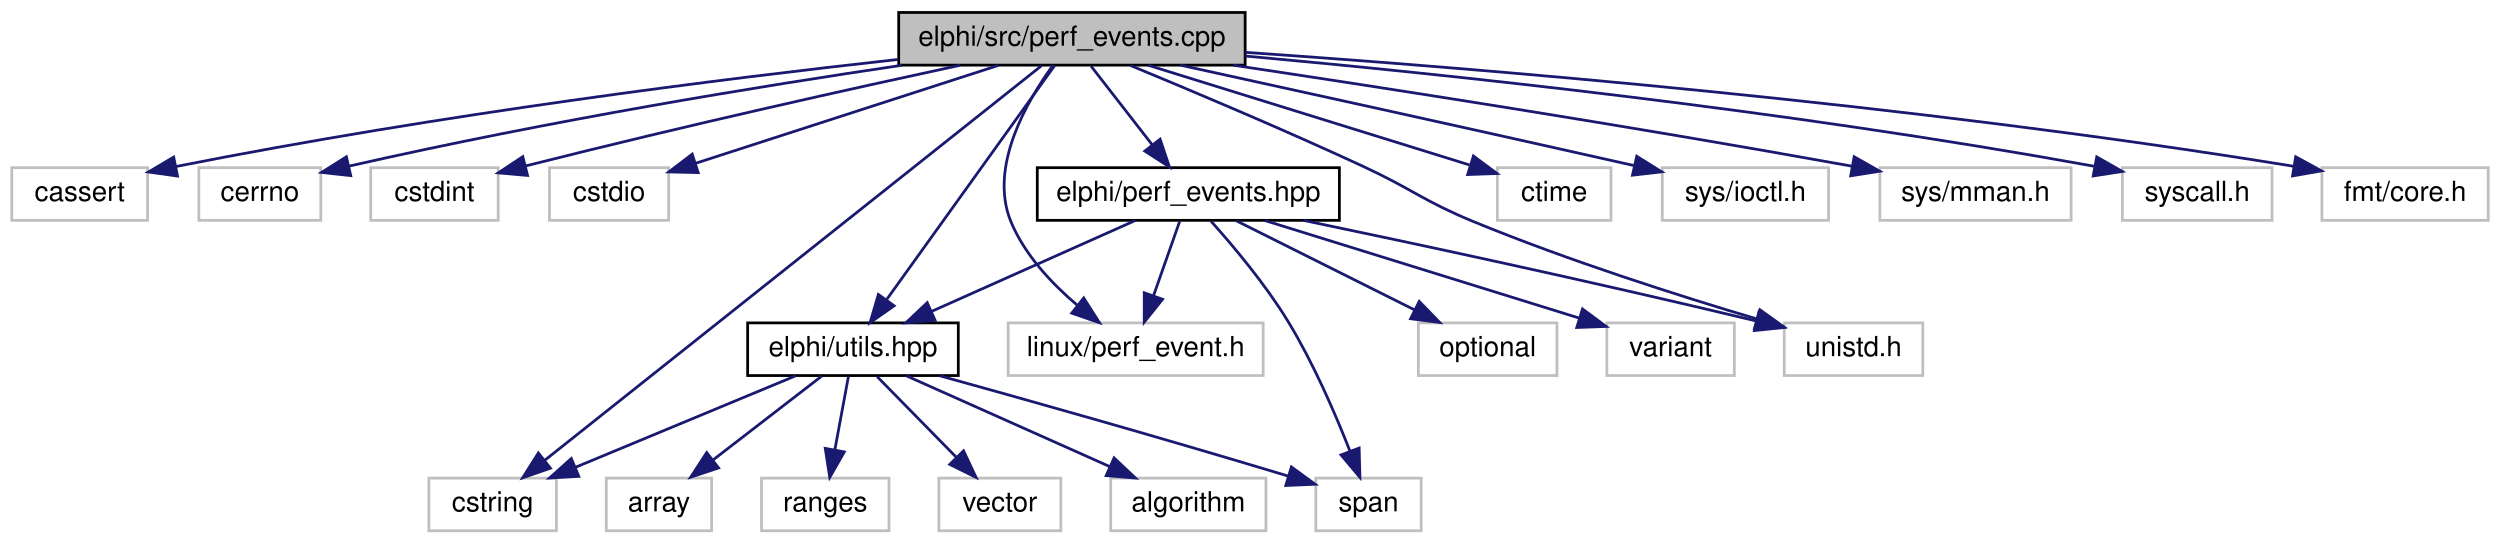
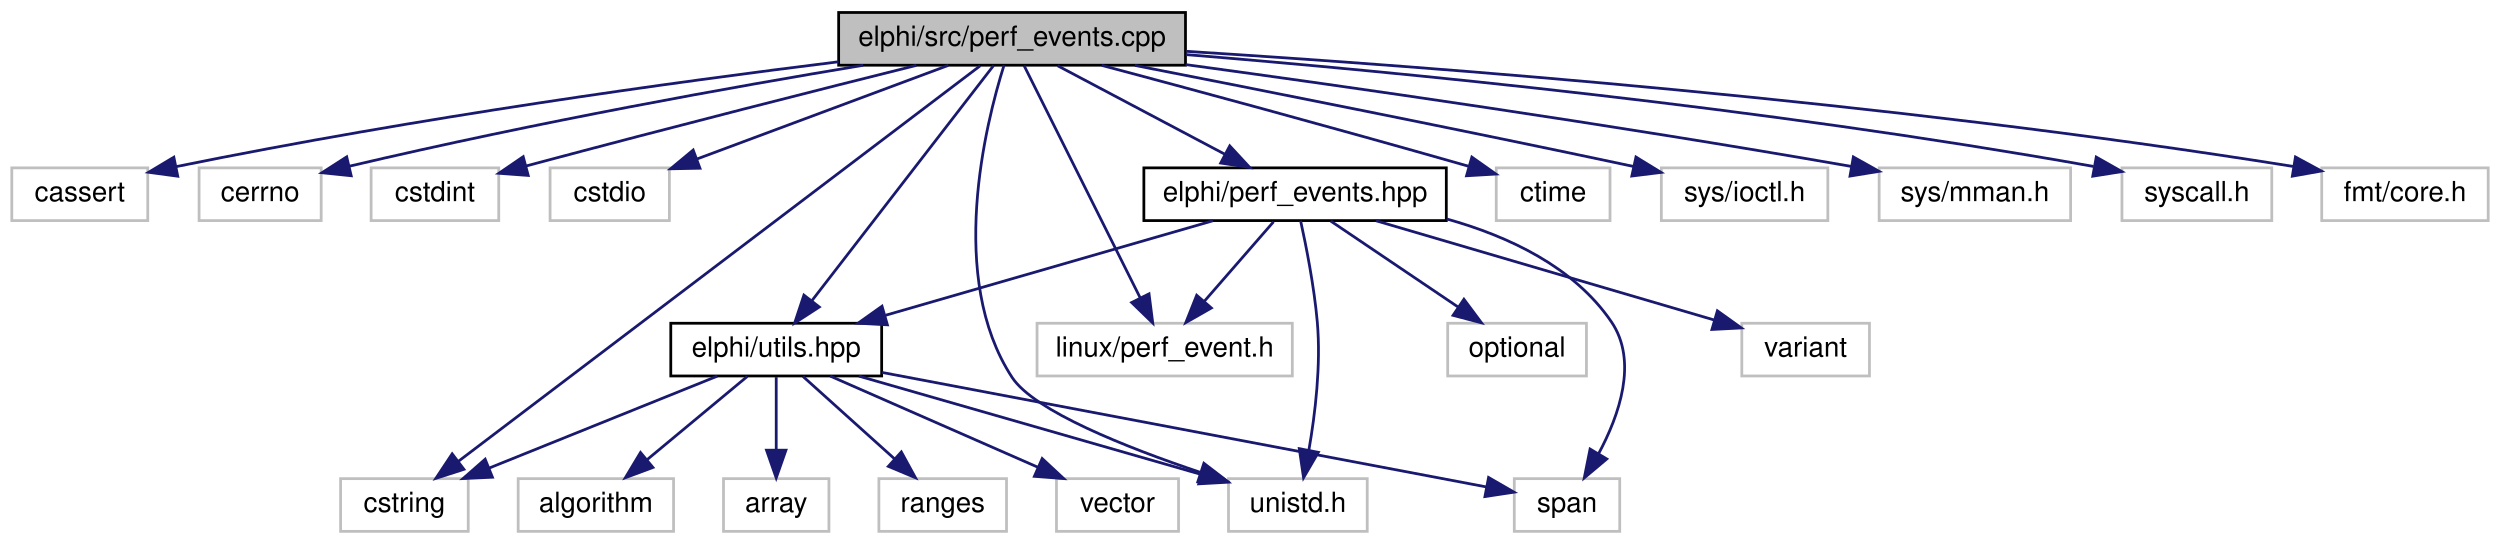
- <svg xmlns="http://www.w3.org/2000/svg" xmlns:xlink="http://www.w3.org/1999/xlink" width="902pt" height="196pt" viewBox="0.00 0.00 901.50 196.00">
+ <svg xmlns="http://www.w3.org/2000/svg" xmlns:xlink="http://www.w3.org/1999/xlink" width="901pt" height="196pt" viewBox="0.00 0.00 900.50 196.00">
  <g id="graph0" class="graph" transform="scale(1 1) rotate(0) translate(4 192)">
    <g id="node1" class="node">
      <g id="a_node1">
        <a xlink:title=" ">
-           <polygon fill="#bfbfbf" stroke="black" points="320,-168.5 320,-187.5 445,-187.5 445,-168.5 320,-168.5" />
-           <text text-anchor="middle" x="382.5" y="-175.5" font-family="Helvetica,sans-Serif" font-size="10.00">elphi/src/perf_events.cpp</text>
+           <polygon fill="#bfbfbf" stroke="black" points="298,-168.5 298,-187.5 423,-187.5 423,-168.5 298,-168.5" />
+           <text text-anchor="middle" x="360.5" y="-175.5" font-family="Helvetica,sans-Serif" font-size="10.00">elphi/src/perf_events.cpp</text>
        </a>
      </g>
    </g>
    <g id="node2" class="node">
      <g id="a_node2">
        <a xlink:title=" ">
          <polygon fill="none" stroke="#bfbfbf" points="0,-112.5 0,-131.5 49,-131.5 49,-112.5 0,-112.5" />
          <text text-anchor="middle" x="24.5" y="-119.5" font-family="Helvetica,sans-Serif" font-size="10.00">cassert</text>
        </a>
      </g>
    </g>
    <g id="edge1" class="edge">
-       <path fill="none" stroke="midnightblue" d="M319.71,-170.55C256.33,-163.54 155.52,-150.97 59.21,-131.92" />
-       <polygon fill="midnightblue" stroke="midnightblue" points="59.79,-128.47 49.3,-129.94 58.42,-135.33 59.79,-128.47" />
+       <path fill="none" stroke="midnightblue" d="M297.97,-169.74C238.86,-162.41 147.55,-149.89 59.23,-131.95" />
+       <polygon fill="midnightblue" stroke="midnightblue" points="59.81,-128.49 49.31,-129.91 58.4,-135.35 59.81,-128.49" />
    </g>
    <g id="node3" class="node">
      <g id="a_node3">
        <a xlink:title=" ">
          <polygon fill="none" stroke="#bfbfbf" points="67.5,-112.5 67.5,-131.5 111.5,-131.5 111.5,-112.5 67.5,-112.5" />
          <text text-anchor="middle" x="89.5" y="-119.5" font-family="Helvetica,sans-Serif" font-size="10.00">cerrno</text>
        </a>
      </g>
    </g>
    <g id="edge2" class="edge">
-       <path fill="none" stroke="midnightblue" d="M321.23,-168.47C270.18,-160.91 195.4,-148.79 121.69,-132.07" />
-       <polygon fill="midnightblue" stroke="midnightblue" points="122.3,-128.62 111.77,-129.79 120.73,-135.44 122.3,-128.62" />
+       <path fill="none" stroke="midnightblue" d="M306.81,-168.47C260.15,-160.71 190.6,-148.31 121.52,-132.07" />
+       <polygon fill="midnightblue" stroke="midnightblue" points="122.32,-128.66 111.78,-129.75 120.7,-135.47 122.32,-128.66" />
    </g>
    <g id="node4" class="node">
      <g id="a_node4">
        <a xlink:title=" ">
          <polygon fill="none" stroke="#bfbfbf" points="129.5,-112.5 129.5,-131.5 175.5,-131.5 175.5,-112.5 129.5,-112.5" />
          <text text-anchor="middle" x="152.5" y="-119.5" font-family="Helvetica,sans-Serif" font-size="10.00">cstdint</text>
        </a>
      </g>
    </g>
    <g id="edge3" class="edge">
-       <path fill="none" stroke="midnightblue" d="M342.16,-168.46C304.16,-160.27 245.43,-147.27 185.54,-132.17" />
-       <polygon fill="midnightblue" stroke="midnightblue" points="186.09,-128.7 175.53,-129.63 184.37,-135.48 186.09,-128.7" />
+       <path fill="none" stroke="midnightblue" d="M326.04,-168.45C292.52,-160.07 239.93,-146.78 185.39,-132.19" />
+       <polygon fill="midnightblue" stroke="midnightblue" points="186.12,-128.77 175.55,-129.55 184.31,-135.53 186.12,-128.77" />
    </g>
    <g id="node5" class="node">
      <g id="a_node5">
        <a xlink:title=" ">
          <polygon fill="none" stroke="#bfbfbf" points="194,-112.5 194,-131.5 237,-131.5 237,-112.5 194,-112.5" />
          <text text-anchor="middle" x="215.5" y="-119.5" font-family="Helvetica,sans-Serif" font-size="10.00">cstdio</text>
        </a>
      </g>
    </g>
    <g id="edge4" class="edge">
-       <path fill="none" stroke="midnightblue" d="M356.04,-168.44C326.33,-158.84 278.16,-143.26 246.66,-133.07" />
-       <polygon fill="midnightblue" stroke="midnightblue" points="247.65,-129.72 237.06,-129.97 245.5,-136.38 247.65,-129.72" />
+       <path fill="none" stroke="midnightblue" d="M337.52,-168.44C313.06,-159.33 274.18,-144.85 246.9,-134.69" />
+       <polygon fill="midnightblue" stroke="midnightblue" points="248.01,-131.37 237.42,-131.16 245.57,-137.93 248.01,-131.37" />
    </g>
    <g id="node6" class="node">
      <g id="a_node6">
        <a xlink:title=" ">
-           <polygon fill="none" stroke="#bfbfbf" points="150.5,-0.5 150.5,-19.5 196.5,-19.5 196.5,-0.5 150.5,-0.5" />
-           <text text-anchor="middle" x="173.5" y="-7.5" font-family="Helvetica,sans-Serif" font-size="10.00">cstring</text>
+           <polygon fill="none" stroke="#bfbfbf" points="118.5,-0.5 118.5,-19.5 164.5,-19.5 164.5,-0.5 118.5,-0.5" />
+           <text text-anchor="middle" x="141.5" y="-7.5" font-family="Helvetica,sans-Serif" font-size="10.00">cstring</text>
        </a>
      </g>
    </g>
    <g id="edge5" class="edge">
-       <path fill="none" stroke="midnightblue" d="M371.56,-168.31C337.77,-141.47 234.81,-59.69 192.23,-25.88" />
-       <polygon fill="midnightblue" stroke="midnightblue" points="194.34,-23.08 184.33,-19.61 189.99,-28.57 194.34,-23.08" />
+       <path fill="none" stroke="midnightblue" d="M349.03,-168.31C313.56,-141.42 205.29,-59.35 160.85,-25.67" />
+       <polygon fill="midnightblue" stroke="midnightblue" points="162.94,-22.86 152.85,-19.61 158.71,-28.44 162.94,-22.86" />
    </g>
    <g id="node7" class="node">
      <g id="a_node7">
        <a xlink:title=" ">
-           <polygon fill="none" stroke="#bfbfbf" points="536,-112.5 536,-131.5 577,-131.5 577,-112.5 536,-112.5" />
-           <text text-anchor="middle" x="556.5" y="-119.5" font-family="Helvetica,sans-Serif" font-size="10.00">ctime</text>
+           <polygon fill="none" stroke="#bfbfbf" points="535,-112.5 535,-131.5 576,-131.5 576,-112.5 535,-112.5" />
+           <text text-anchor="middle" x="555.5" y="-119.5" font-family="Helvetica,sans-Serif" font-size="10.00">ctime</text>
        </a>
      </g>
    </g>
    <g id="edge6" class="edge">
-       <path fill="none" stroke="midnightblue" d="M410.07,-168.44C441.63,-158.65 493.18,-142.65 525.94,-132.48" />
-       <polygon fill="midnightblue" stroke="midnightblue" points="527.36,-135.71 535.87,-129.4 525.28,-129.02 527.36,-135.71" />
+       <path fill="none" stroke="midnightblue" d="M392.82,-168.44C424.18,-160.08 473.35,-146.83 525.16,-132.04" />
+       <polygon fill="midnightblue" stroke="midnightblue" points="526.21,-135.38 534.86,-129.27 524.29,-128.65 526.21,-135.38" />
    </g>
    <g id="node8" class="node">
      <g id="a_node8">
        <a xlink:title=" ">
-           <polygon fill="none" stroke="#bfbfbf" points="359.5,-56.5 359.5,-75.5 451.5,-75.5 451.5,-56.5 359.5,-56.5" />
-           <text text-anchor="middle" x="405.5" y="-63.5" font-family="Helvetica,sans-Serif" font-size="10.00">linux/perf_event.h</text>
+           <polygon fill="none" stroke="#bfbfbf" points="369.5,-56.5 369.5,-75.5 461.5,-75.5 461.5,-56.5 369.5,-56.5" />
+           <text text-anchor="middle" x="415.5" y="-63.5" font-family="Helvetica,sans-Serif" font-size="10.00">linux/perf_event.h</text>
        </a>
      </g>
    </g>
    <g id="edge7" class="edge">
-       <path fill="none" stroke="midnightblue" d="M375.66,-168.45C366.5,-155.9 352.29,-131.81 360.5,-112 365.42,-100.12 375.17,-89.74 384.33,-81.96" />
-       <polygon fill="midnightblue" stroke="midnightblue" points="386.75,-84.51 392.44,-75.56 382.42,-79.01 386.75,-84.51" />
+       <path fill="none" stroke="midnightblue" d="M364.82,-168.37C373.81,-150.38 394.72,-108.55 406.69,-84.63" />
+       <polygon fill="midnightblue" stroke="midnightblue" points="409.86,-86.1 411.2,-75.59 403.6,-82.97 409.86,-86.1" />
    </g>
    <g id="node9" class="node">
      <g id="a_node9">
        <a xlink:title=" ">
-           <polygon fill="none" stroke="#bfbfbf" points="595.5,-112.5 595.5,-131.5 655.5,-131.5 655.5,-112.5 595.5,-112.5" />
-           <text text-anchor="middle" x="625.5" y="-119.5" font-family="Helvetica,sans-Serif" font-size="10.00">sys/ioctl.h</text>
+           <polygon fill="none" stroke="#bfbfbf" points="594.5,-112.5 594.5,-131.5 654.5,-131.5 654.5,-112.5 594.5,-112.5" />
+           <text text-anchor="middle" x="624.5" y="-119.5" font-family="Helvetica,sans-Serif" font-size="10.00">sys/ioctl.h</text>
        </a>
      </g>
    </g>
    <g id="edge8" class="edge">
-       <path fill="none" stroke="midnightblue" d="M421.63,-168.49C460.63,-159.97 522.5,-146.4 585.21,-132.28" />
-       <polygon fill="midnightblue" stroke="midnightblue" points="586.29,-135.62 595.27,-130.01 584.75,-128.79 586.29,-135.62" />
+       <path fill="none" stroke="midnightblue" d="M404.76,-168.42C449.99,-159.58 522.23,-145.26 584.5,-132 584.6,-131.98 584.7,-131.96 584.8,-131.94" />
+       <polygon fill="midnightblue" stroke="midnightblue" points="585.35,-135.4 594.38,-129.86 583.86,-128.56 585.35,-135.4" />
    </g>
    <g id="node10" class="node">
      <g id="a_node10">
        <a xlink:title=" ">
-           <polygon fill="none" stroke="#bfbfbf" points="674,-112.5 674,-131.5 743,-131.5 743,-112.5 674,-112.5" />
-           <text text-anchor="middle" x="708.5" y="-119.5" font-family="Helvetica,sans-Serif" font-size="10.00">sys/mman.h</text>
+           <polygon fill="none" stroke="#bfbfbf" points="673,-112.5 673,-131.5 742,-131.5 742,-112.5 673,-112.5" />
+           <text text-anchor="middle" x="707.5" y="-119.5" font-family="Helvetica,sans-Serif" font-size="10.00">sys/mman.h</text>
        </a>
      </g>
    </g>
    <g id="edge9" class="edge">
-       <path fill="none" stroke="midnightblue" d="M440.68,-168.47C495.62,-160.25 580.54,-147.1 664.03,-132.02" />
-       <polygon fill="midnightblue" stroke="midnightblue" points="664.73,-135.45 673.94,-130.22 663.48,-128.56 664.73,-135.45" />
+       <path fill="none" stroke="midnightblue" d="M423.04,-168.72C482.2,-160.66 573.71,-147.61 662.93,-132.02" />
+       <polygon fill="midnightblue" stroke="midnightblue" points="663.7,-135.43 672.95,-130.25 662.49,-128.54 663.7,-135.43" />
    </g>
    <g id="node11" class="node">
      <g id="a_node11">
        <a xlink:title=" ">
-           <polygon fill="none" stroke="#bfbfbf" points="761.5,-112.5 761.5,-131.5 815.5,-131.5 815.5,-112.5 761.5,-112.5" />
-           <text text-anchor="middle" x="788.5" y="-119.5" font-family="Helvetica,sans-Serif" font-size="10.00">syscall.h</text>
+           <polygon fill="none" stroke="#bfbfbf" points="760.5,-112.5 760.5,-131.5 814.5,-131.5 814.5,-112.5 760.5,-112.5" />
+           <text text-anchor="middle" x="787.5" y="-119.5" font-family="Helvetica,sans-Serif" font-size="10.00">syscall.h</text>
        </a>
      </g>
    </g>
    <g id="edge10" class="edge">
-       <path fill="none" stroke="midnightblue" d="M445.05,-171.78C516.82,-165.25 638.17,-152.59 751.56,-131.97" />
-       <polygon fill="midnightblue" stroke="midnightblue" points="752.25,-135.4 761.45,-130.14 750.98,-128.51 752.25,-135.4" />
+       <path fill="none" stroke="midnightblue" d="M423.17,-172.32C498.58,-166.13 629.15,-153.6 750.27,-132.01" />
+       <polygon fill="midnightblue" stroke="midnightblue" points="751.24,-135.39 760.46,-130.16 749.99,-128.5 751.24,-135.39" />
    </g>
    <g id="node12" class="node">
      <g id="a_node12">
        <a xlink:title=" ">
-           <polygon fill="none" stroke="#bfbfbf" points="639.5,-56.5 639.5,-75.5 689.5,-75.5 689.5,-56.5 639.5,-56.5" />
-           <text text-anchor="middle" x="664.5" y="-63.5" font-family="Helvetica,sans-Serif" font-size="10.00">unistd.h</text>
+           <polygon fill="none" stroke="#bfbfbf" points="438.5,-0.5 438.5,-19.5 488.5,-19.5 488.5,-0.5 438.5,-0.5" />
+           <text text-anchor="middle" x="463.5" y="-7.5" font-family="Helvetica,sans-Serif" font-size="10.00">unistd.h</text>
        </a>
      </g>
    </g>
    <g id="edge11" class="edge">
-       <path fill="none" stroke="midnightblue" d="M403.58,-168.39C424.89,-159.59 458.71,-145.35 487.5,-132 505.53,-123.64 509.12,-119.57 527.5,-112 561.52,-98 601.63,-85.24 629.62,-76.92" />
-       <polygon fill="midnightblue" stroke="midnightblue" points="630.75,-80.23 639.35,-74.06 628.77,-73.52 630.75,-80.23" />
+       <path fill="none" stroke="midnightblue" d="M357.6,-168.49C350.97,-147.4 337.03,-91.86 360.5,-56 368.41,-43.91 401.63,-30.75 428.24,-21.8" />
+       <polygon fill="midnightblue" stroke="midnightblue" points="429.63,-25.03 438.04,-18.59 427.45,-18.38 429.63,-25.03" />
    </g>
    <g id="node13" class="node">
      <g id="a_node13">
        <a xlink:href="perf__events_8hpp.html" target="_top" xlink:title=" ">
-           <polygon fill="none" stroke="black" points="370,-112.5 370,-131.5 479,-131.5 479,-112.5 370,-112.5" />
-           <text text-anchor="middle" x="424.5" y="-119.5" font-family="Helvetica,sans-Serif" font-size="10.00">elphi/perf_events.hpp</text>
+           <polygon fill="none" stroke="black" points="408,-112.5 408,-131.5 517,-131.5 517,-112.5 408,-112.5" />
+           <text text-anchor="middle" x="462.5" y="-119.5" font-family="Helvetica,sans-Serif" font-size="10.00">elphi/perf_events.hpp</text>
        </a>
      </g>
    </g>
    <g id="edge12" class="edge">
-       <path fill="none" stroke="midnightblue" d="M389.44,-168.08C395.43,-160.38 404.25,-149.03 411.55,-139.65" />
-       <polygon fill="midnightblue" stroke="midnightblue" points="414.32,-141.79 417.69,-131.75 408.79,-137.5 414.32,-141.79" />
+       <path fill="none" stroke="midnightblue" d="M376.89,-168.32C393.17,-159.7 418.37,-146.36 437.22,-136.39" />
+       <polygon fill="midnightblue" stroke="midnightblue" points="438.95,-139.43 446.15,-131.65 435.68,-133.24 438.95,-139.43" />
    </g>
    <g id="node17" class="node">
      <g id="a_node17">
        <a xlink:href="utils_8hpp.html" target="_top" xlink:title=" ">
-           <polygon fill="none" stroke="black" points="265.5,-56.5 265.5,-75.5 341.5,-75.5 341.5,-56.5 265.5,-56.5" />
-           <text text-anchor="middle" x="303.5" y="-63.5" font-family="Helvetica,sans-Serif" font-size="10.00">elphi/utils.hpp</text>
-         </a>
-       </g>
-     </g>
-     <g id="edge25" class="edge">
-       <path fill="none" stroke="midnightblue" d="M376.3,-168.37C363.26,-150.22 332.8,-107.8 315.7,-83.99" />
-       <polygon fill="midnightblue" stroke="midnightblue" points="318.35,-81.67 309.67,-75.59 312.66,-85.76 318.35,-81.67" />
+           <polygon fill="none" stroke="black" points="237.5,-56.5 237.5,-75.5 313.5,-75.5 313.5,-56.5 237.5,-56.5" />
+           <text text-anchor="middle" x="275.5" y="-63.5" font-family="Helvetica,sans-Serif" font-size="10.00">elphi/utils.hpp</text>
+         </a>
+       </g>
+     </g>
+     <g id="edge26" class="edge">
+       <path fill="none" stroke="midnightblue" d="M353.83,-168.37C339.74,-150.14 306.74,-107.43 288.39,-83.68" />
+       <polygon fill="midnightblue" stroke="midnightblue" points="291.02,-81.36 282.14,-75.59 285.48,-85.64 291.02,-81.36" />
    </g>
    <g id="node22" class="node">
      <g id="a_node22">
        <a xlink:title=" ">
-           <polygon fill="none" stroke="#bfbfbf" points="833.5,-112.5 833.5,-131.5 893.5,-131.5 893.5,-112.5 833.5,-112.5" />
-           <text text-anchor="middle" x="863.5" y="-119.5" font-family="Helvetica,sans-Serif" font-size="10.00">fmt/core.h</text>
-         </a>
-       </g>
-     </g>
-     <g id="edge26" class="edge">
-       <path fill="none" stroke="midnightblue" d="M445.05,-173.11C528.96,-167.34 682.77,-154.85 823.25,-132.01" />
-       <polygon fill="midnightblue" stroke="midnightblue" points="824.04,-135.43 833.34,-130.35 822.9,-128.52 824.04,-135.43" />
+           <polygon fill="none" stroke="#bfbfbf" points="832.5,-112.5 832.5,-131.5 892.5,-131.5 892.5,-112.5 832.5,-112.5" />
+           <text text-anchor="middle" x="862.5" y="-119.5" font-family="Helvetica,sans-Serif" font-size="10.00">fmt/core.h</text>
+         </a>
+       </g>
+     </g>
+     <g id="edge27" class="edge">
+       <path fill="none" stroke="midnightblue" d="M423.37,-173.49C510.72,-168.03 673.89,-155.76 822.15,-132.02" />
+       <polygon fill="midnightblue" stroke="midnightblue" points="823.03,-135.42 832.34,-130.37 821.91,-128.51 823.03,-135.42" />
    </g>
    <g id="edge16" class="edge">
-       <path fill="none" stroke="midnightblue" d="M421.36,-112.08C418.82,-104.85 415.14,-94.41 411.97,-85.4" />
-       <polygon fill="midnightblue" stroke="midnightblue" points="415.2,-84.02 408.58,-75.75 408.6,-86.35 415.2,-84.02" />
+       <path fill="none" stroke="midnightblue" d="M454.74,-112.08C447.96,-104.3 437.96,-92.8 429.74,-83.37" />
+       <polygon fill="midnightblue" stroke="midnightblue" points="432.32,-81 423.12,-75.75 427.04,-85.59 432.32,-81" />
    </g>
    <g id="edge17" class="edge">
-       <path fill="none" stroke="midnightblue" d="M466.05,-112.48C505.63,-104.24 567.1,-91.12 629.3,-76.21" />
-       <polygon fill="midnightblue" stroke="midnightblue" points="630.38,-79.55 639.28,-73.81 628.74,-72.75 630.38,-79.55" />
+       <path fill="none" stroke="midnightblue" d="M464.49,-112.43C466.47,-103.42 469.37,-88.8 470.5,-76 471.87,-60.43 469.74,-42.81 467.48,-29.85" />
+       <polygon fill="midnightblue" stroke="midnightblue" points="470.88,-28.98 465.55,-19.82 464.01,-30.3 470.88,-28.98" />
    </g>
    <g id="node14" class="node">
      <g id="a_node14">
        <a xlink:title=" ">
-           <polygon fill="none" stroke="#bfbfbf" points="507.5,-56.5 507.5,-75.5 557.5,-75.5 557.5,-56.5 507.5,-56.5" />
-           <text text-anchor="middle" x="532.5" y="-63.5" font-family="Helvetica,sans-Serif" font-size="10.00">optional</text>
+           <polygon fill="none" stroke="#bfbfbf" points="517.5,-56.5 517.5,-75.5 567.5,-75.5 567.5,-56.5 517.5,-56.5" />
+           <text text-anchor="middle" x="542.5" y="-63.5" font-family="Helvetica,sans-Serif" font-size="10.00">optional</text>
        </a>
      </g>
    </g>
    <g id="edge13" class="edge">
-       <path fill="none" stroke="midnightblue" d="M441.85,-112.32C459.17,-103.66 486.02,-90.24 506,-80.25" />
-       <polygon fill="midnightblue" stroke="midnightblue" points="507.81,-83.26 515.19,-75.65 504.68,-77 507.81,-83.26" />
+       <path fill="none" stroke="midnightblue" d="M475.35,-112.32C487.72,-103.98 506.63,-91.21 521.24,-81.35" />
+       <polygon fill="midnightblue" stroke="midnightblue" points="523.35,-84.15 529.68,-75.65 519.43,-78.35 523.35,-84.15" />
    </g>
    <g id="node15" class="node">
      <g id="a_node15">
        <a xlink:title=" ">
-           <polygon fill="none" stroke="#bfbfbf" points="470.5,-0.5 470.5,-19.5 508.5,-19.5 508.5,-0.5 470.5,-0.5" />
-           <text text-anchor="middle" x="489.5" y="-7.5" font-family="Helvetica,sans-Serif" font-size="10.00">span</text>
+           <polygon fill="none" stroke="#bfbfbf" points="541.5,-0.5 541.5,-19.5 579.5,-19.5 579.5,-0.5 541.5,-0.5" />
+           <text text-anchor="middle" x="560.5" y="-7.5" font-family="Helvetica,sans-Serif" font-size="10.00">span</text>
        </a>
      </g>
    </g>
    <g id="edge14" class="edge">
-       <path fill="none" stroke="midnightblue" d="M432.67,-112.2C440.49,-103.48 452.28,-89.5 460.5,-76 469.63,-61.01 477.56,-42.65 482.8,-29.27" />
-       <polygon fill="midnightblue" stroke="midnightblue" points="486.13,-30.35 486.41,-19.76 479.59,-27.87 486.13,-30.35" />
+       <path fill="none" stroke="midnightblue" d="M517.11,-113.09C539.39,-106.88 563.03,-95.79 576.5,-76 586.17,-61.79 579.33,-42.31 571.83,-28.39" />
+       <polygon fill="midnightblue" stroke="midnightblue" points="574.83,-26.59 566.72,-19.77 568.81,-30.16 574.83,-26.59" />
    </g>
    <g id="node16" class="node">
      <g id="a_node16">
        <a xlink:title=" ">
-           <polygon fill="none" stroke="#bfbfbf" points="575.5,-56.5 575.5,-75.5 621.5,-75.5 621.5,-56.5 575.5,-56.5" />
-           <text text-anchor="middle" x="598.5" y="-63.5" font-family="Helvetica,sans-Serif" font-size="10.00">variant</text>
+           <polygon fill="none" stroke="#bfbfbf" points="623.5,-56.5 623.5,-75.5 669.5,-75.5 669.5,-56.5 623.5,-56.5" />
+           <text text-anchor="middle" x="646.5" y="-63.5" font-family="Helvetica,sans-Serif" font-size="10.00">variant</text>
        </a>
      </g>
    </g>
    <g id="edge15" class="edge">
-       <path fill="none" stroke="midnightblue" d="M452.07,-112.44C482.9,-102.88 532.8,-87.39 565.63,-77.2" />
-       <polygon fill="midnightblue" stroke="midnightblue" points="566.72,-80.53 575.23,-74.22 564.65,-73.84 566.72,-80.53" />
+       <path fill="none" stroke="midnightblue" d="M491.66,-112.44C524.86,-102.7 578.98,-86.82 613.65,-76.64" />
+       <polygon fill="midnightblue" stroke="midnightblue" points="614.7,-79.98 623.31,-73.81 612.73,-73.26 614.7,-79.98" />
    </g>
    <g id="edge18" class="edge">
-       <path fill="none" stroke="midnightblue" d="M405.33,-112.44C385.59,-103.64 354.61,-89.81 332.01,-79.72" />
-       <polygon fill="midnightblue" stroke="midnightblue" points="333.14,-76.4 322.58,-75.52 330.29,-82.79 333.14,-76.4" />
+       <path fill="none" stroke="midnightblue" d="M432.87,-112.44C401,-103.24 350.17,-88.56 314.94,-78.39" />
+       <polygon fill="midnightblue" stroke="midnightblue" points="315.57,-74.93 304.99,-75.52 313.63,-81.65 315.57,-74.93" />
    </g>
    <g id="edge21" class="edge">
-       <path fill="none" stroke="midnightblue" d="M282.9,-56.44C261.51,-47.56 227.82,-33.56 203.48,-23.45" />
-       <polygon fill="midnightblue" stroke="midnightblue" points="204.58,-20.12 194,-19.52 201.89,-26.58 204.58,-20.12" />
+       <path fill="none" stroke="midnightblue" d="M254.27,-56.44C232.12,-47.52 197.18,-33.44 172.06,-23.32" />
+       <polygon fill="midnightblue" stroke="midnightblue" points="173.22,-20.01 162.63,-19.52 170.6,-26.5 173.22,-20.01" />
+     </g>
+     <g id="edge25" class="edge">
+       <path fill="none" stroke="midnightblue" d="M305.29,-56.44C338.74,-46.83 392.98,-31.26 428.45,-21.07" />
+       <polygon fill="midnightblue" stroke="midnightblue" points="429.72,-24.35 438.36,-18.22 427.78,-17.62 429.72,-24.35" />
    </g>
    <g id="edge23" class="edge">
-       <path fill="none" stroke="midnightblue" d="M334.77,-56.43C364.71,-48.15 411.39,-35.04 460.42,-20.26" />
-       <polygon fill="midnightblue" stroke="midnightblue" points="461.69,-23.53 470.25,-17.28 459.66,-16.83 461.69,-23.53" />
+       <path fill="none" stroke="midnightblue" d="M313.64,-57.77C371.4,-46.83 479.78,-26.29 531.54,-16.49" />
+       <polygon fill="midnightblue" stroke="midnightblue" points="532.23,-19.92 541.4,-14.62 530.92,-13.04 532.23,-19.92" />
    </g>
    <g id="node18" class="node">
      <g id="a_node18">
        <a xlink:title=" ">
-           <polygon fill="none" stroke="#bfbfbf" points="396.5,-0.5 396.5,-19.5 452.5,-19.5 452.5,-0.5 396.5,-0.5" />
-           <text text-anchor="middle" x="424.5" y="-7.5" font-family="Helvetica,sans-Serif" font-size="10.00">algorithm</text>
+           <polygon fill="none" stroke="#bfbfbf" points="182.5,-0.5 182.5,-19.5 238.5,-19.5 238.5,-0.5 182.5,-0.5" />
+           <text text-anchor="middle" x="210.5" y="-7.5" font-family="Helvetica,sans-Serif" font-size="10.00">algorithm</text>
        </a>
      </g>
    </g>
    <g id="edge19" class="edge">
-       <path fill="none" stroke="midnightblue" d="M322.67,-56.44C342.41,-47.64 373.39,-33.81 395.99,-23.72" />
-       <polygon fill="midnightblue" stroke="midnightblue" points="397.71,-26.79 405.42,-19.52 394.86,-20.4 397.71,-26.79" />
+       <path fill="none" stroke="midnightblue" d="M265.06,-56.32C255.35,-48.26 240.68,-36.08 229,-26.37" />
+       <polygon fill="midnightblue" stroke="midnightblue" points="231.06,-23.53 221.13,-19.83 226.59,-28.92 231.06,-23.53" />
    </g>
    <g id="node19" class="node">
      <g id="a_node19">
        <a xlink:title=" ">
-           <polygon fill="none" stroke="#bfbfbf" points="214.5,-0.5 214.5,-19.5 252.5,-19.5 252.5,-0.5 214.5,-0.5" />
-           <text text-anchor="middle" x="233.5" y="-7.5" font-family="Helvetica,sans-Serif" font-size="10.00">array</text>
+           <polygon fill="none" stroke="#bfbfbf" points="256.5,-0.5 256.5,-19.5 294.5,-19.5 294.5,-0.5 256.5,-0.5" />
+           <text text-anchor="middle" x="275.5" y="-7.5" font-family="Helvetica,sans-Serif" font-size="10.00">array</text>
        </a>
      </g>
    </g>
    <g id="edge20" class="edge">
-       <path fill="none" stroke="midnightblue" d="M292.25,-56.32C281.7,-48.18 265.7,-35.84 253.06,-26.09" />
-       <polygon fill="midnightblue" stroke="midnightblue" points="255.01,-23.17 244.95,-19.83 250.73,-28.71 255.01,-23.17" />
+       <path fill="none" stroke="midnightblue" d="M275.5,-56.08C275.5,-49.01 275.5,-38.86 275.5,-29.99" />
+       <polygon fill="midnightblue" stroke="midnightblue" points="279,-29.75 275.5,-19.75 272,-29.75 279,-29.75" />
    </g>
    <g id="node20" class="node">
      <g id="a_node20">
        <a xlink:title=" ">
-           <polygon fill="none" stroke="#bfbfbf" points="270.5,-0.5 270.5,-19.5 316.5,-19.5 316.5,-0.5 270.5,-0.5" />
-           <text text-anchor="middle" x="293.5" y="-7.5" font-family="Helvetica,sans-Serif" font-size="10.00">ranges</text>
+           <polygon fill="none" stroke="#bfbfbf" points="312.5,-0.5 312.5,-19.5 358.5,-19.5 358.5,-0.5 312.5,-0.5" />
+           <text text-anchor="middle" x="335.5" y="-7.5" font-family="Helvetica,sans-Serif" font-size="10.00">ranges</text>
        </a>
      </g>
    </g>
    <g id="edge22" class="edge">
-       <path fill="none" stroke="midnightblue" d="M301.85,-56.08C300.52,-48.93 298.62,-38.64 296.96,-29.69" />
-       <polygon fill="midnightblue" stroke="midnightblue" points="300.38,-28.95 295.12,-19.75 293.5,-30.22 300.38,-28.95" />
+       <path fill="none" stroke="midnightblue" d="M285.14,-56.32C294.01,-48.34 307.37,-36.31 318.11,-26.65" />
+       <polygon fill="midnightblue" stroke="midnightblue" points="320.59,-29.13 325.68,-19.83 315.91,-23.92 320.59,-29.13" />
    </g>
    <g id="node21" class="node">
      <g id="a_node21">
        <a xlink:title=" ">
-           <polygon fill="none" stroke="#bfbfbf" points="334.5,-0.5 334.5,-19.5 378.5,-19.5 378.5,-0.5 334.5,-0.5" />
-           <text text-anchor="middle" x="356.5" y="-7.5" font-family="Helvetica,sans-Serif" font-size="10.00">vector</text>
+           <polygon fill="none" stroke="#bfbfbf" points="376.5,-0.5 376.5,-19.5 420.5,-19.5 420.5,-0.5 376.5,-0.5" />
+           <text text-anchor="middle" x="398.5" y="-7.5" font-family="Helvetica,sans-Serif" font-size="10.00">vector</text>
        </a>
      </g>
    </g>
    <g id="edge24" class="edge">
-       <path fill="none" stroke="midnightblue" d="M312.25,-56.08C319.97,-48.22 331.4,-36.57 340.72,-27.08" />
-       <polygon fill="midnightblue" stroke="midnightblue" points="343.4,-29.34 347.91,-19.75 338.41,-24.44 343.4,-29.34" />
+       <path fill="none" stroke="midnightblue" d="M294.99,-56.44C315.14,-47.6 346.82,-33.69 369.83,-23.59" />
+       <polygon fill="midnightblue" stroke="midnightblue" points="371.35,-26.74 379.1,-19.52 368.54,-20.33 371.35,-26.74" />
    </g>
  </g>
</svg>
